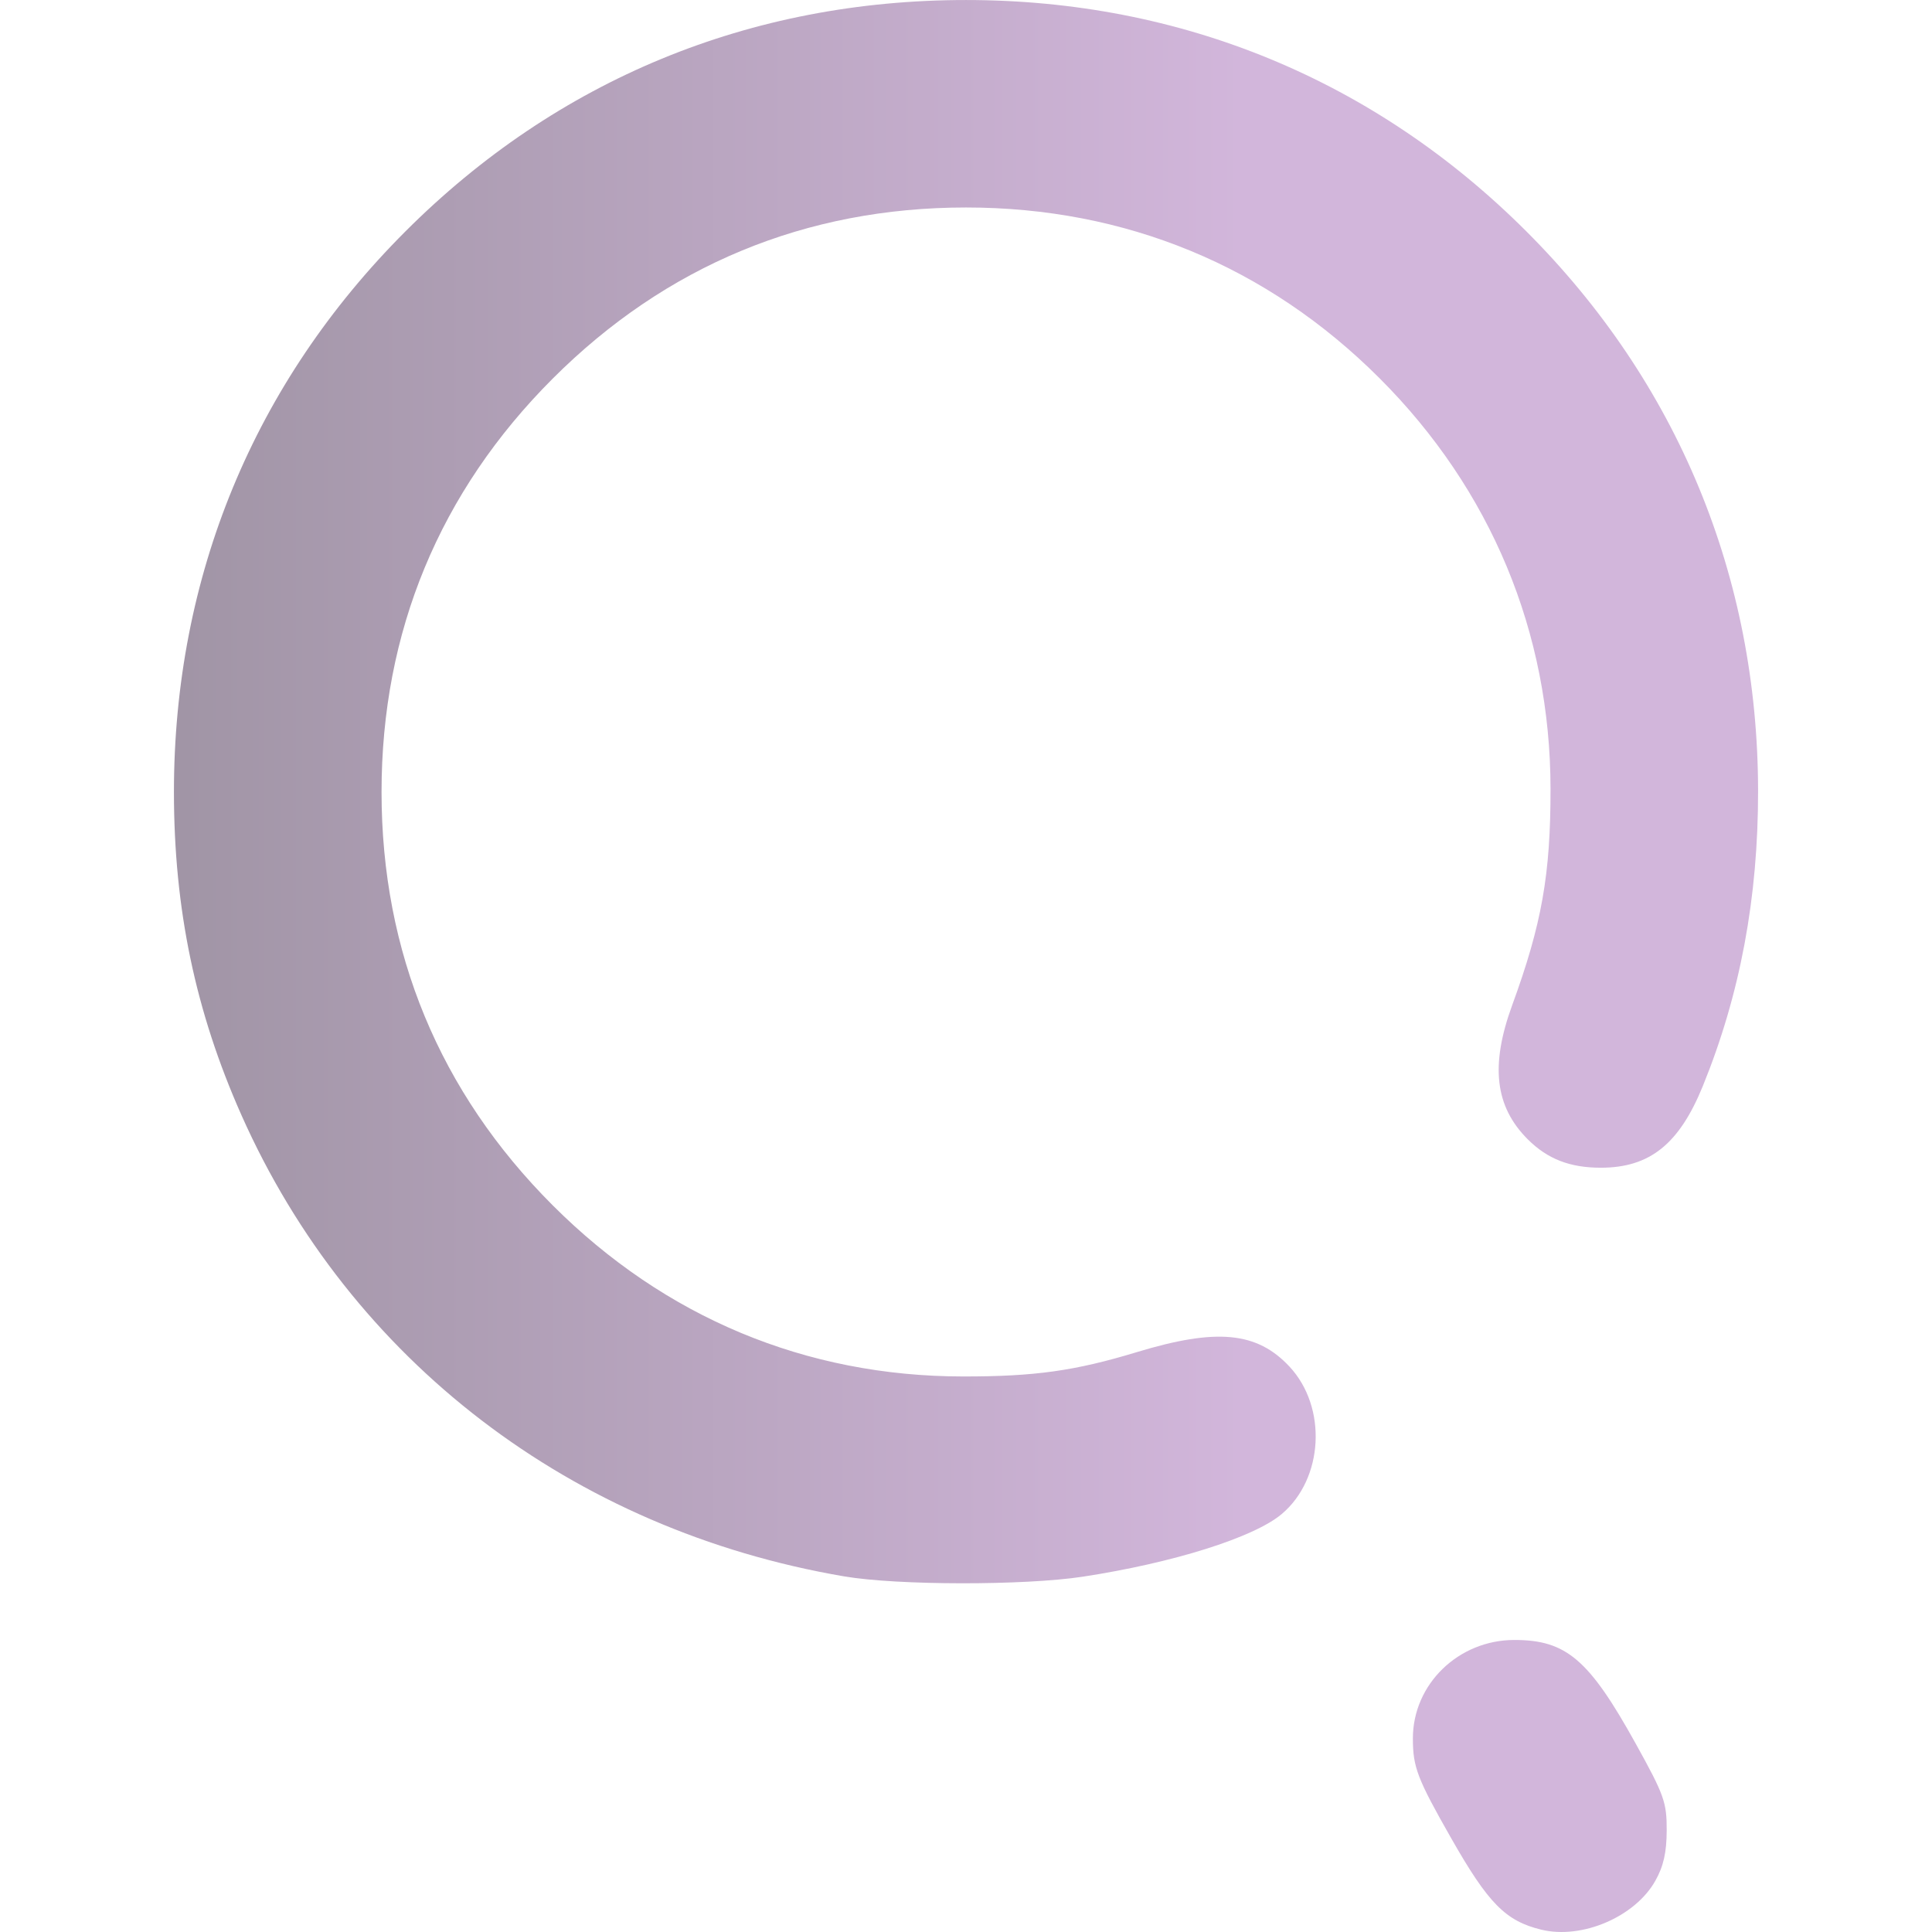
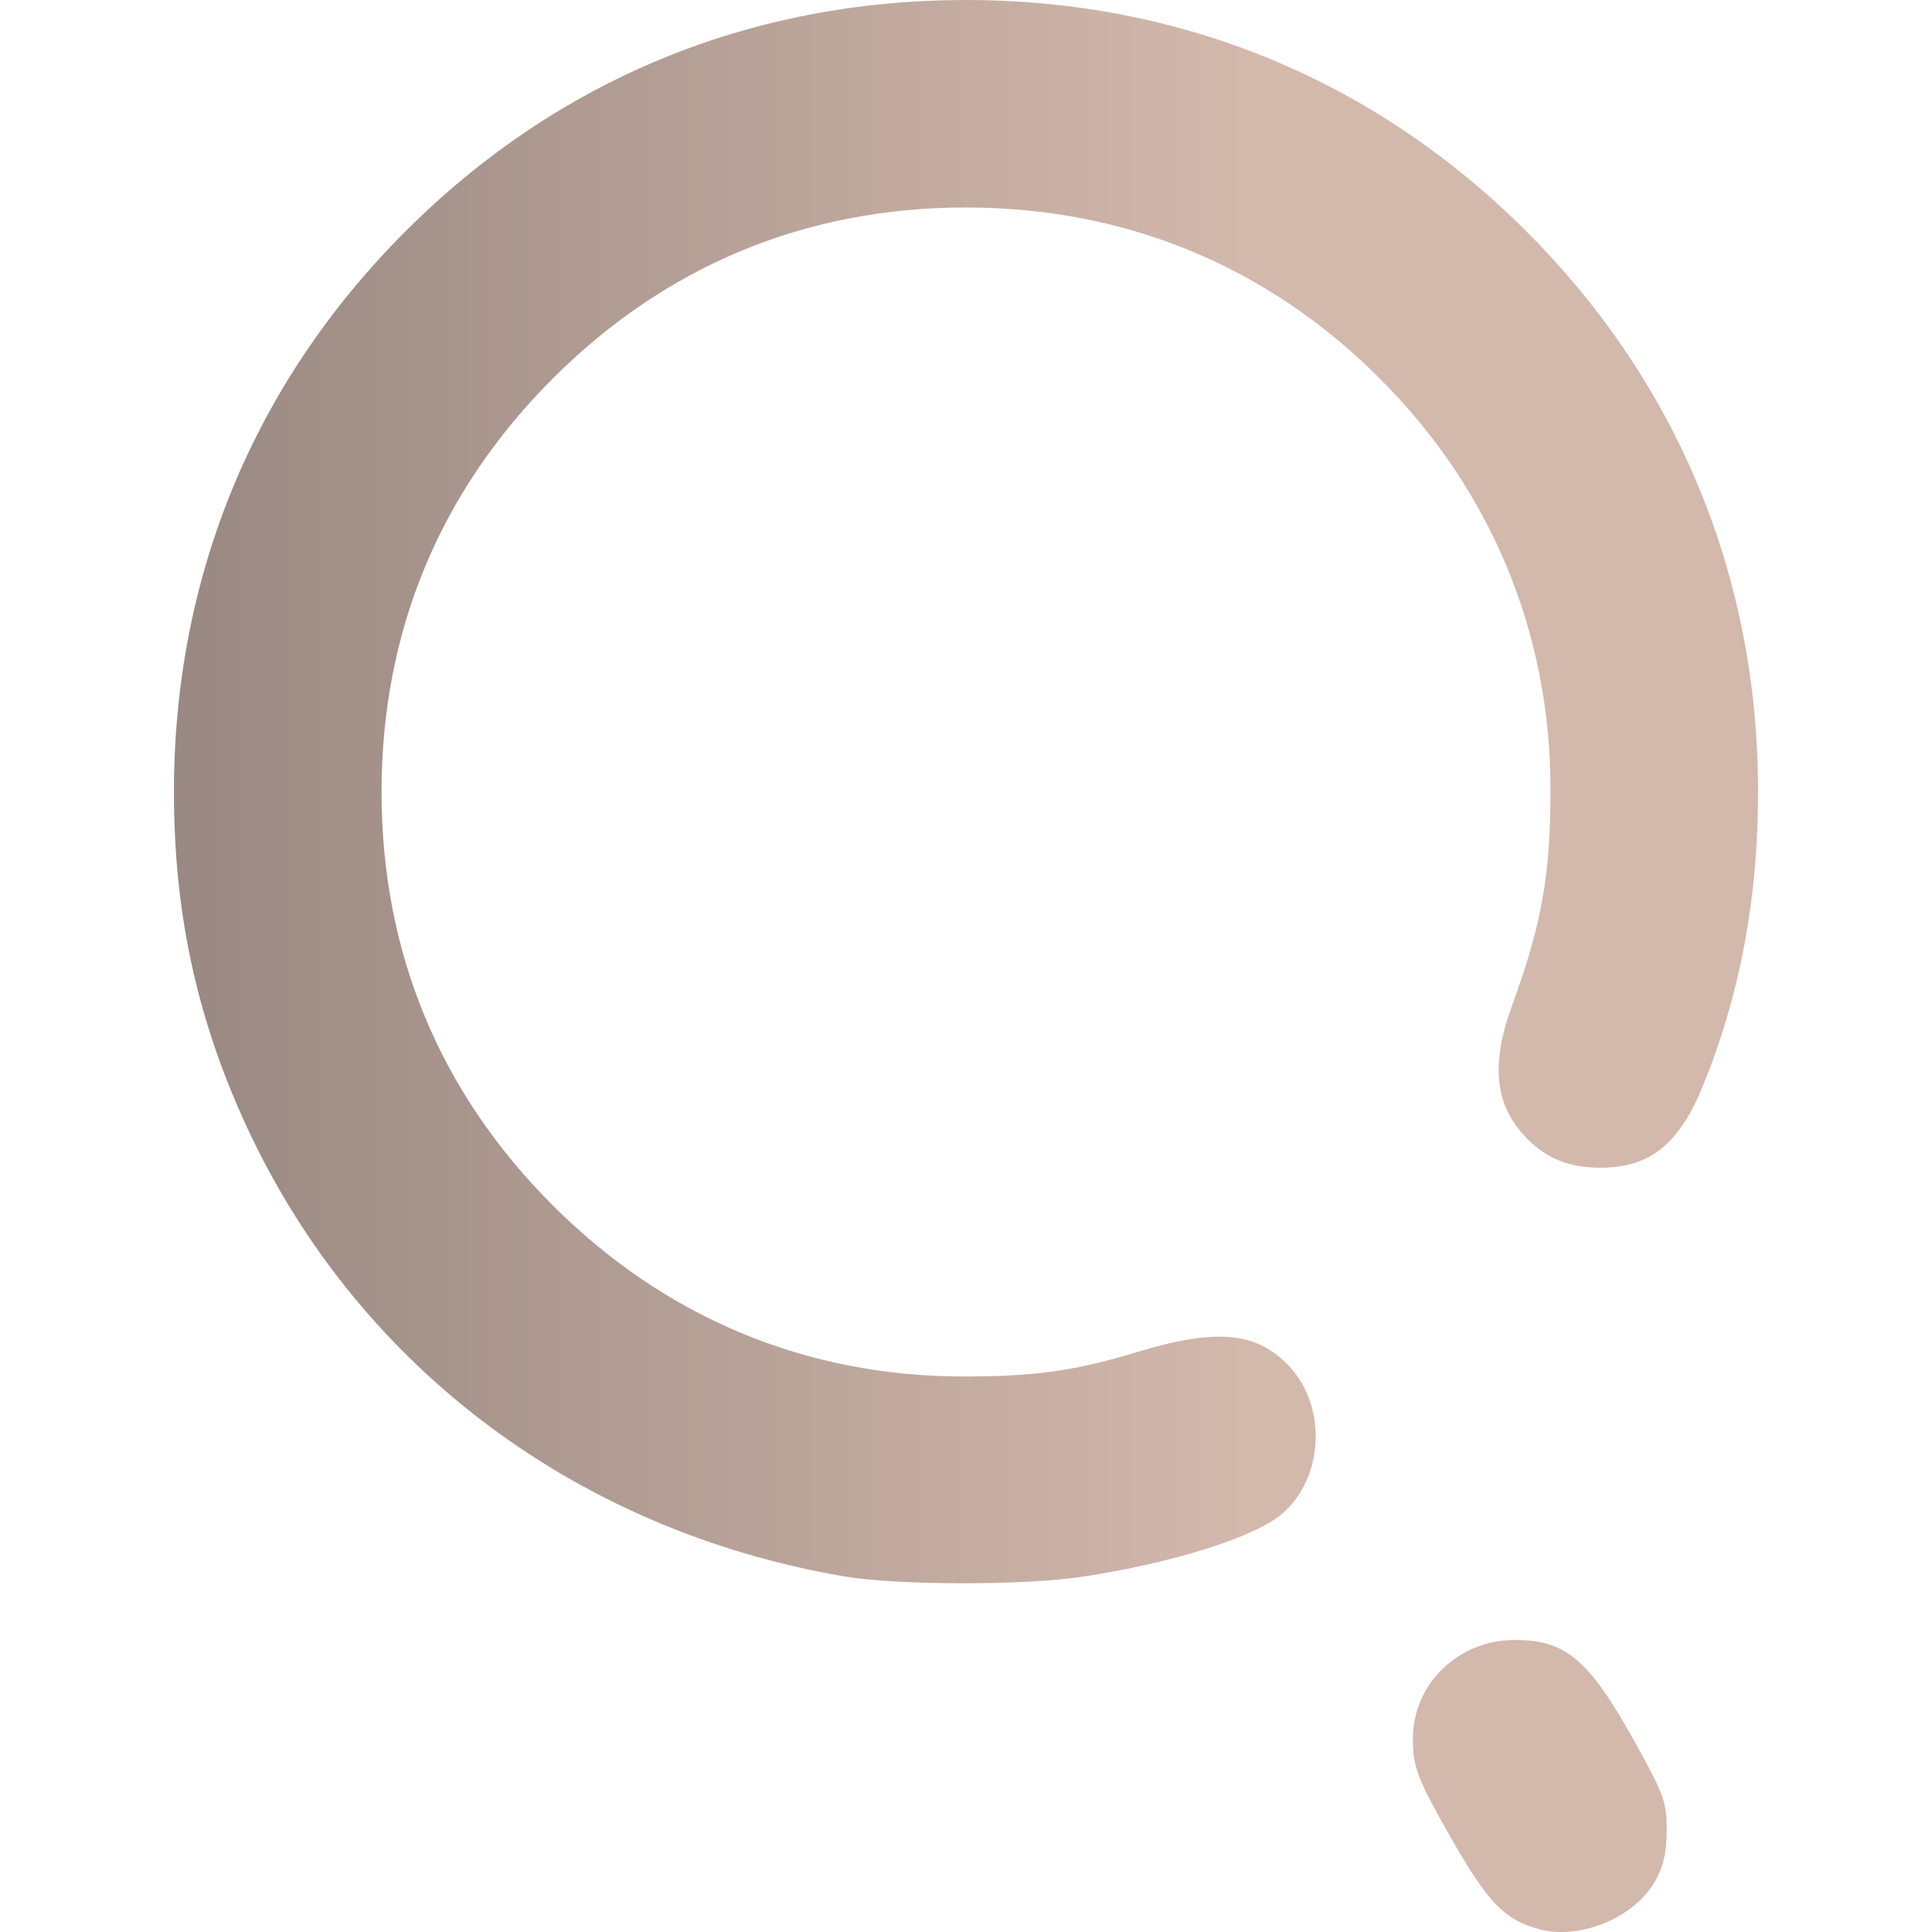
<svg xmlns="http://www.w3.org/2000/svg" xmlns:xlink="http://www.w3.org/1999/xlink" width="512" height="512" viewBox="0 0 135.467 135.467" version="1.1" id="svg1" xml:space="preserve">
  <defs id="defs1">
    <linearGradient id="linearGradient7">
-       <stop style="stop-color:#A195A6;stop-opacity:1;" offset="0" id="stop7" />
-       <stop style="stop-color:#D2B6DB;stop-opacity:1" offset="1" id="stop8" />
+       <stop style="stop-color:#998982;stop-opacity:1;" offset="0" id="stop7" />
+       <stop style="stop-color:#D3B8AC;stop-opacity:1" offset="1" id="stop8" />
    </linearGradient>
    <linearGradient xlink:href="#linearGradient7" id="linearGradient8" x1="68.798" y1="195.231" x2="127.731" y2="195.231" gradientUnits="userSpaceOnUse" />
  </defs>
  <g id="layer1" transform="matrix(1.261576,0,0,1.261576,-73.95113,-188.3885)">
    <path style="fill:url(#linearGradient8);fill-opacity:1" d="m 144.278,256.577 c -1.983,-0.484 -2.941,-1.457 -5.002,-5.078 -1.887,-3.314 -2.131,-3.95 -2.131,-5.552 0,-3.014 2.534,-5.471 5.642,-5.471 2.886,0 4.151,1.083 6.753,5.779 1.571,2.836 1.716,3.241 1.712,4.798 -0.003,1.235 -0.178,2.006 -0.638,2.819 -1.132,1.999 -4.078,3.257 -6.335,2.705 z m -38.742,-19.635 c -15.134,-2.583 -27.434,-11.995 -33.497,-25.633 -2.562,-5.762 -3.754,-11.467 -3.754,-17.964 0,-11.973 4.444,-22.735 12.867,-31.157 8.434,-8.434 19.157,-12.859 31.157,-12.859 11.96,0 22.736,4.451 31.151,12.866 8.393,8.393 12.856,19.172 12.871,31.083 0.007,5.946 -0.998,11.318 -3.07,16.41 -1.315,3.23 -2.952,4.541 -5.672,4.541 -1.72,0 -2.966,-0.485 -4.063,-1.583 -1.821,-1.821 -2.085,-4.102 -0.863,-7.448 1.649,-4.513 2.136,-7.263 2.132,-12.025 -0.008,-8.699 -3.309,-16.629 -9.497,-22.817 -6.239,-6.239 -14.123,-9.496 -22.989,-9.496 -8.9,0 -16.684,3.223 -22.973,9.512 -6.289,6.289 -9.512,14.073 -9.512,22.973 0,8.9 3.223,16.684 9.512,22.973 6.238,6.238 14.068,9.505 22.801,9.513 3.989,0.004 6.224,-0.309 9.668,-1.354 4.433,-1.345 6.674,-1.132 8.482,0.806 2.108,2.26 1.897,6.235 -0.436,8.198 -1.545,1.3 -6.027,2.71 -11.051,3.478 -3.247,0.496 -10.311,0.487 -13.264,-0.017 z" id="path7" />
  </g>
</svg>
